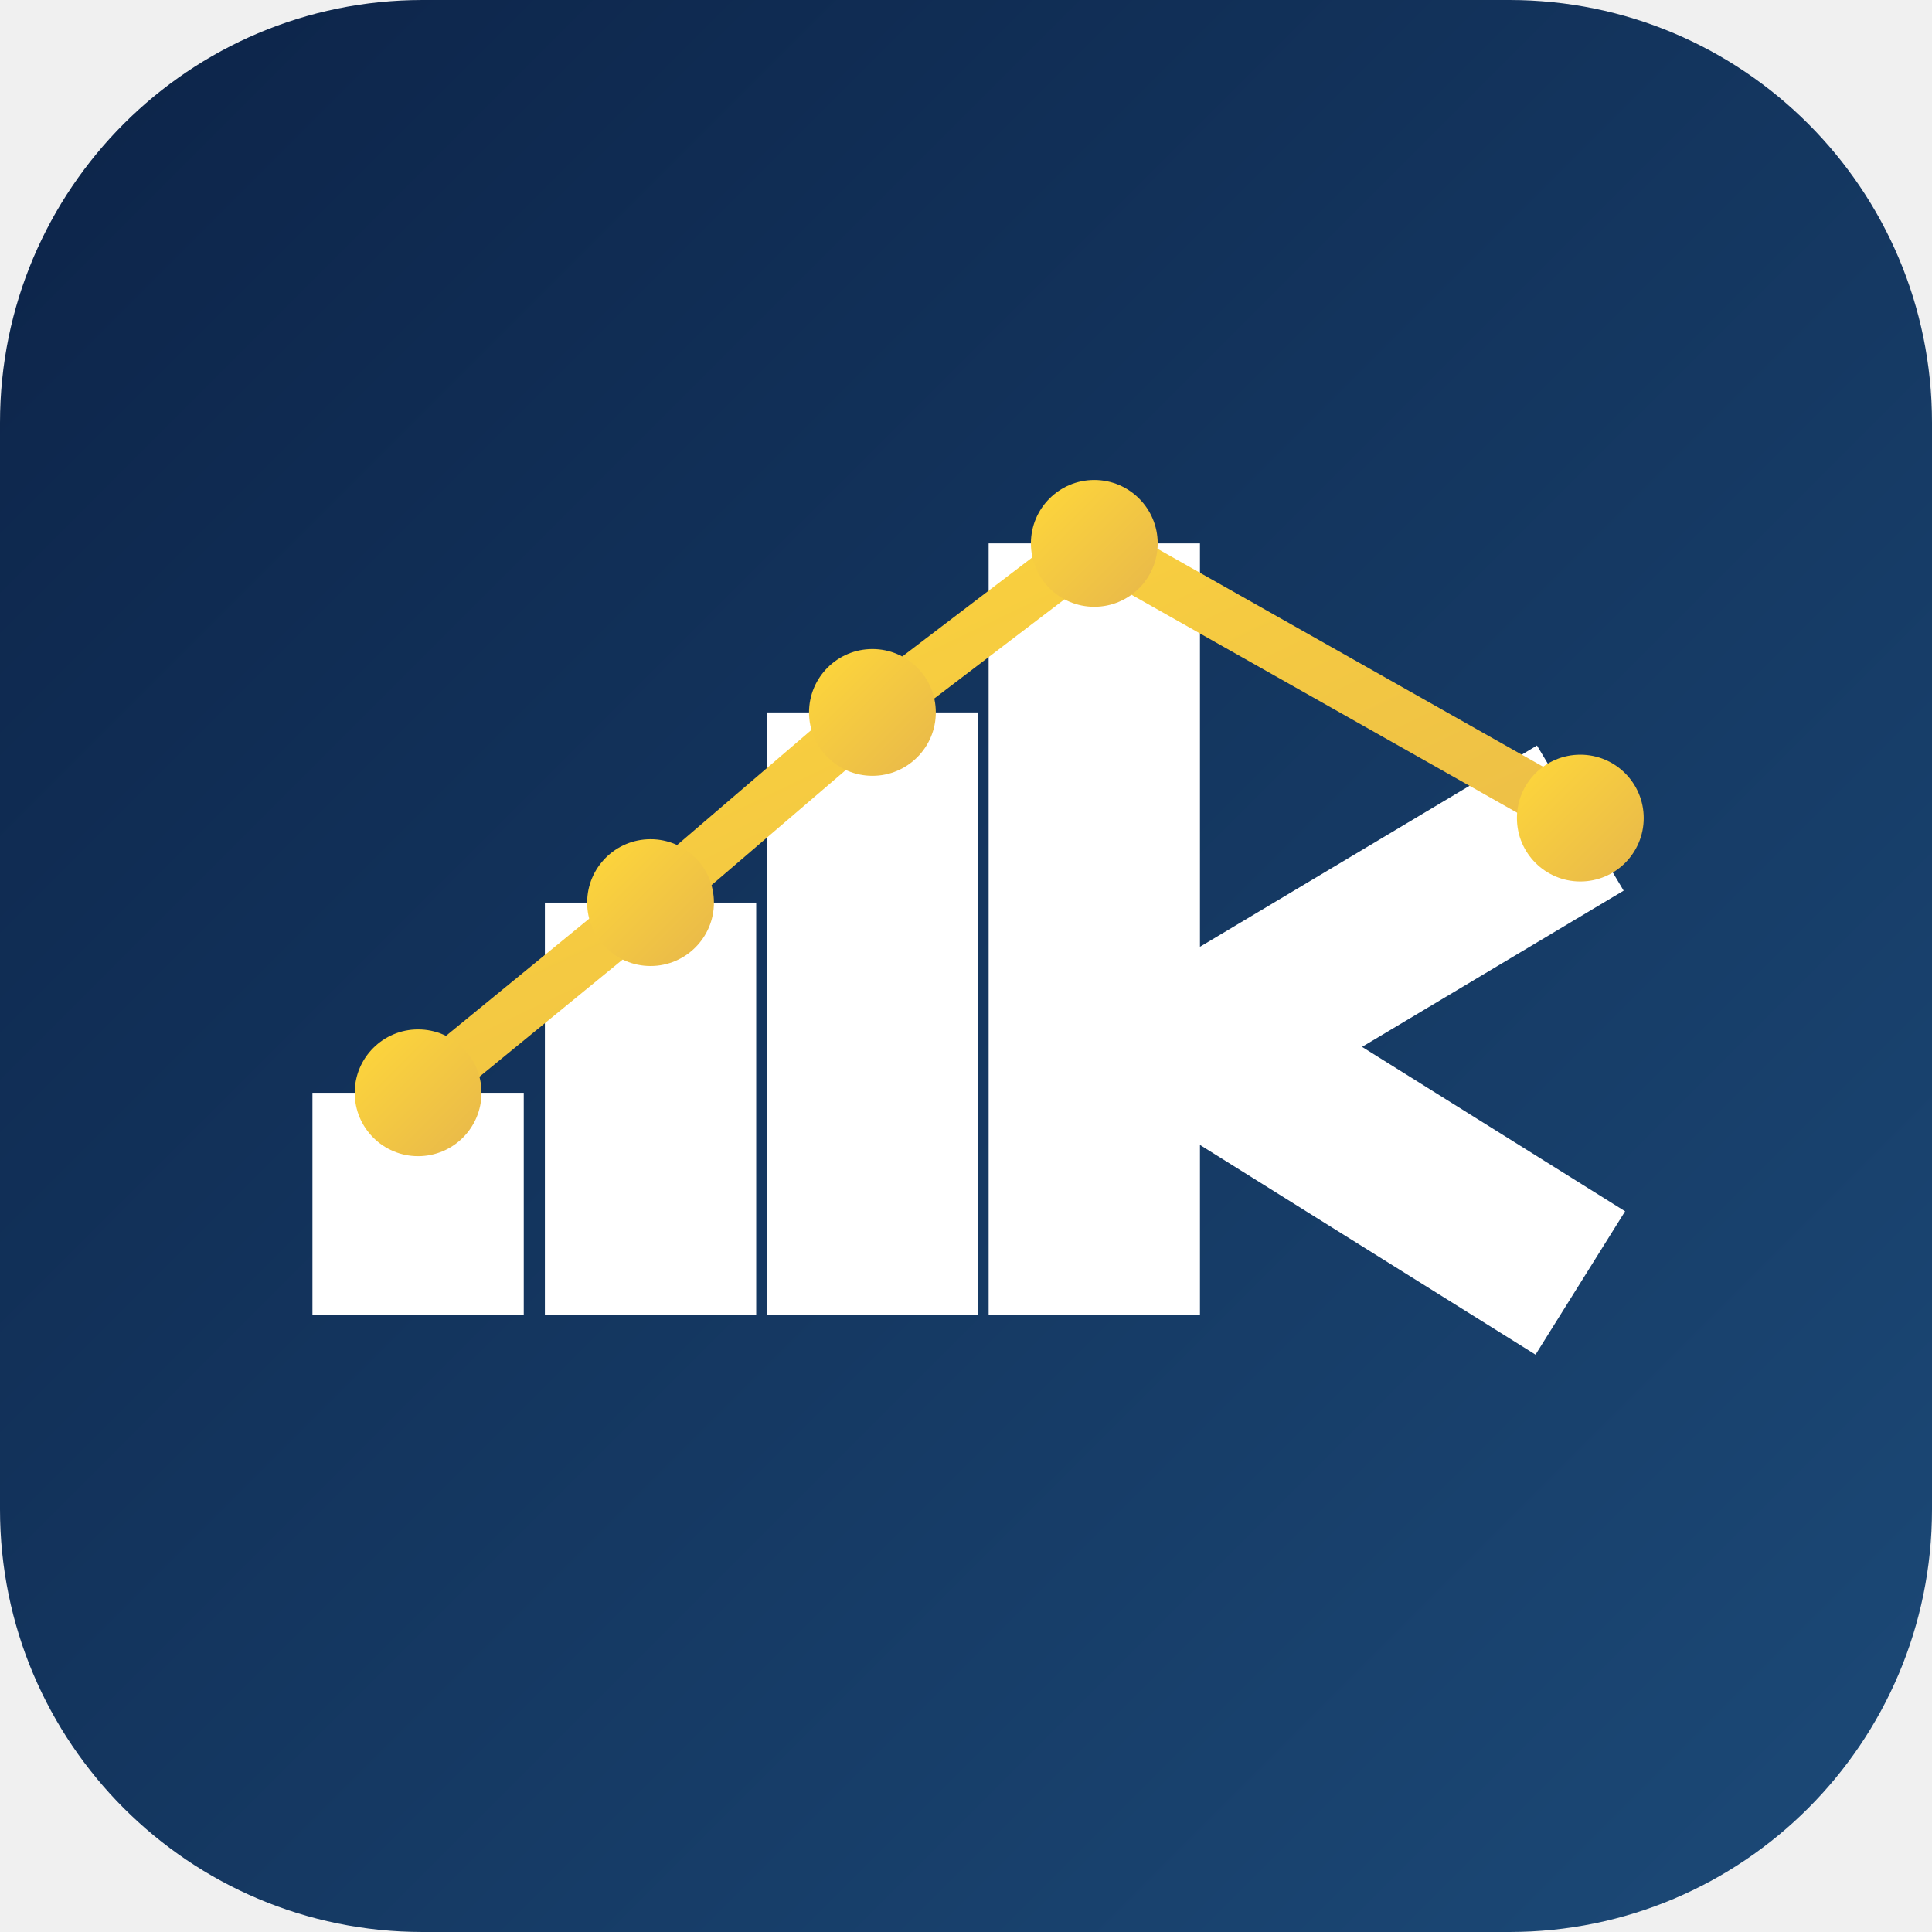
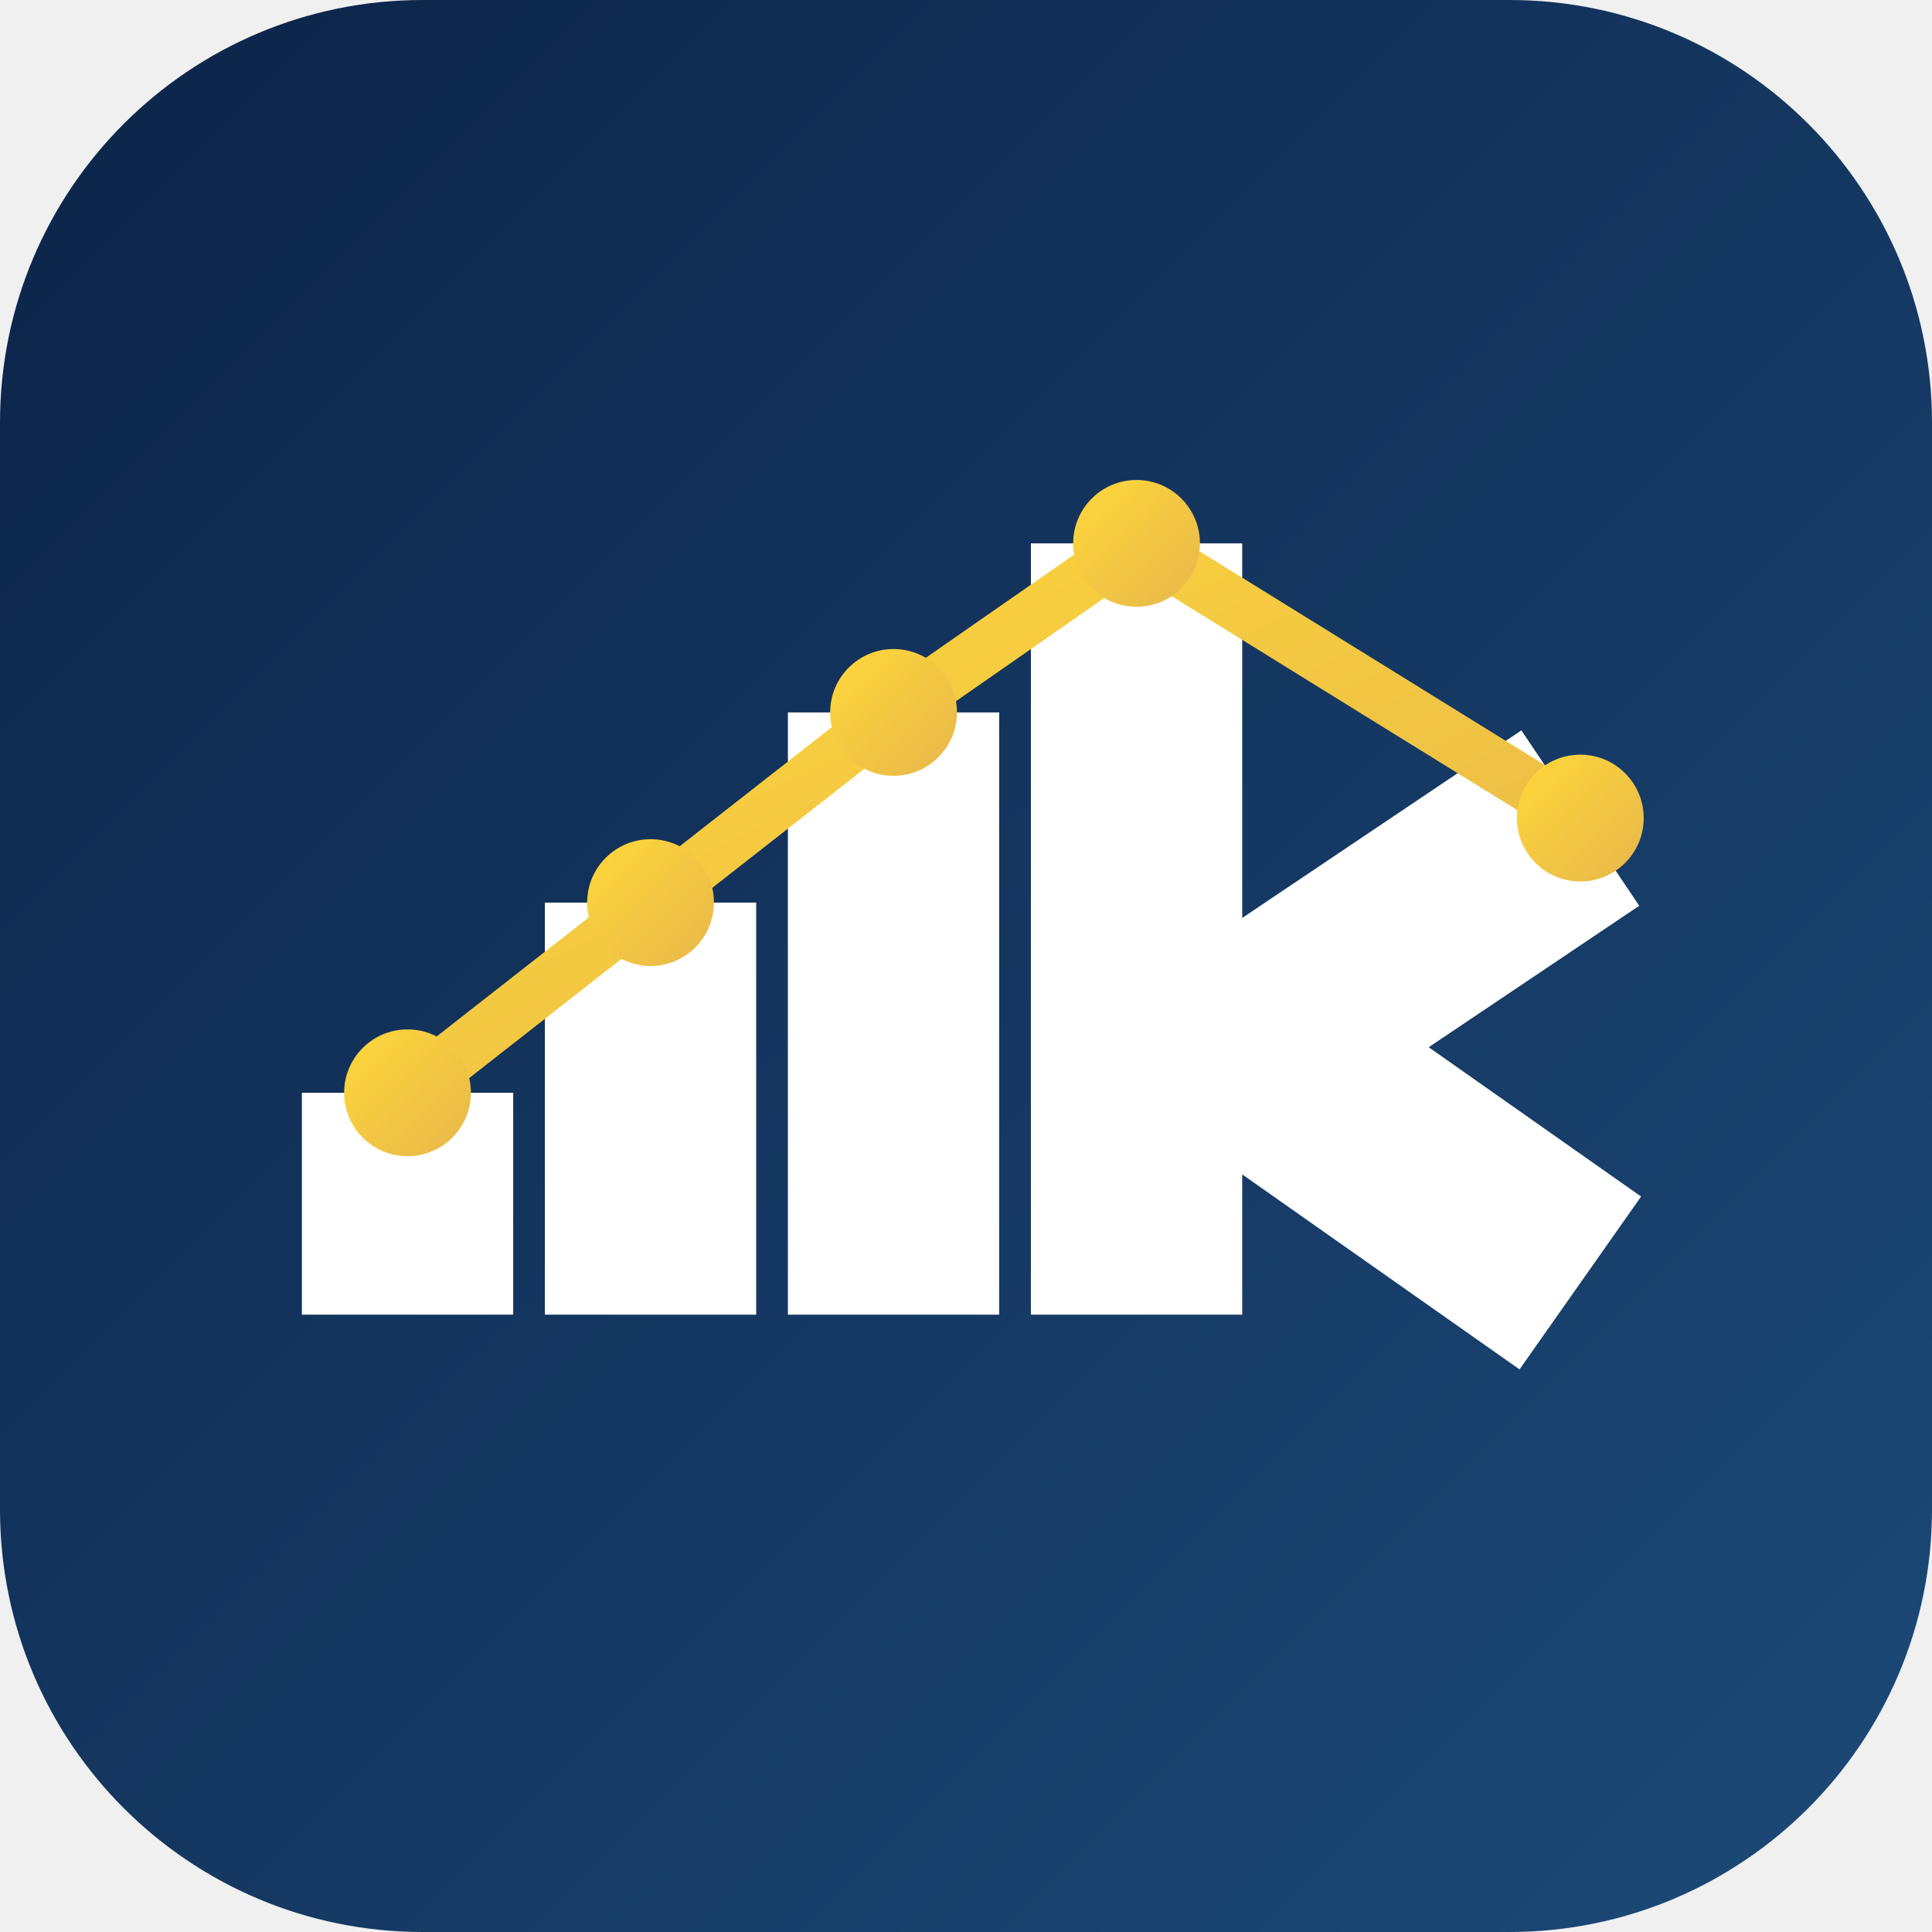
<svg xmlns="http://www.w3.org/2000/svg" viewBox="0 0 64 64" width="64" height="64">
  <defs>
    <linearGradient id="kcbg" x1="0" y1="0" x2="1" y2="1">
      <stop offset="0" stop-color="#0c2348" />
      <stop offset="1" stop-color="#1c4a78" />
    </linearGradient>
    <linearGradient id="kcgold" x1="0" y1="0" x2="1" y2="1">
      <stop offset="0" stop-color="#FFD83A" />
      <stop offset="1" stop-color="#E7B74B" />
    </linearGradient>
  </defs>
  <rect width="64" height="64" rx="14" fill="url(#kcbg)" />
  <g transform="translate(10 18) scale(0.35)" fill="#ffffff">
-     <rect x="1" y="52" width="20" height="21" />
+     <rect x="0" y="52" width="20" height="21" />
    <rect x="23" y="34" width="20" height="39" />
-     <rect x="44" y="16" width="20" height="57" />
-     <rect x="65" y="0" width="20" height="73" />
-     <path d="M121 26 L85 47.5 L121 70" fill="none" stroke="#ffffff" stroke-width="16" stroke-linejoin="miter" stroke-linecap="butt" stroke-miterlimit="12" />
+     <rect x="46" y="16" width="20" height="57" />
+     <rect x="69" y="0" width="20" height="73" />
+     <path d="M121 26 L89 47.5 L121 70" fill="none" stroke="#ffffff" stroke-width="20" stroke-linejoin="miter" stroke-linecap="butt" stroke-miterlimit="12" />
  </g>
  <g transform="translate(10 18) scale(0.35)">
-     <polyline points="11,52 33,34 54,16 75,0 121,26" fill="none" stroke="url(#kcgold)" stroke-width="5" stroke-linejoin="round" stroke-linecap="round" />
+     <polyline points="10,52 33,34 56,16 79,0 121,26" fill="none" stroke="url(#kcgold)" stroke-width="5" stroke-linejoin="round" stroke-linecap="round" />
    <g fill="url(#kcgold)">
-       <circle cx="11" cy="52" r="6" />
+       <circle cx="10" cy="52" r="6" />
      <circle cx="33" cy="34" r="6" />
-       <circle cx="54" cy="16" r="6" />
-       <circle cx="75" cy="0" r="6" />
+       <circle cx="56" cy="16" r="6" />
+       <circle cx="79" cy="0" r="6" />
      <circle cx="121" cy="26" r="6" />
    </g>
  </g>
</svg>
